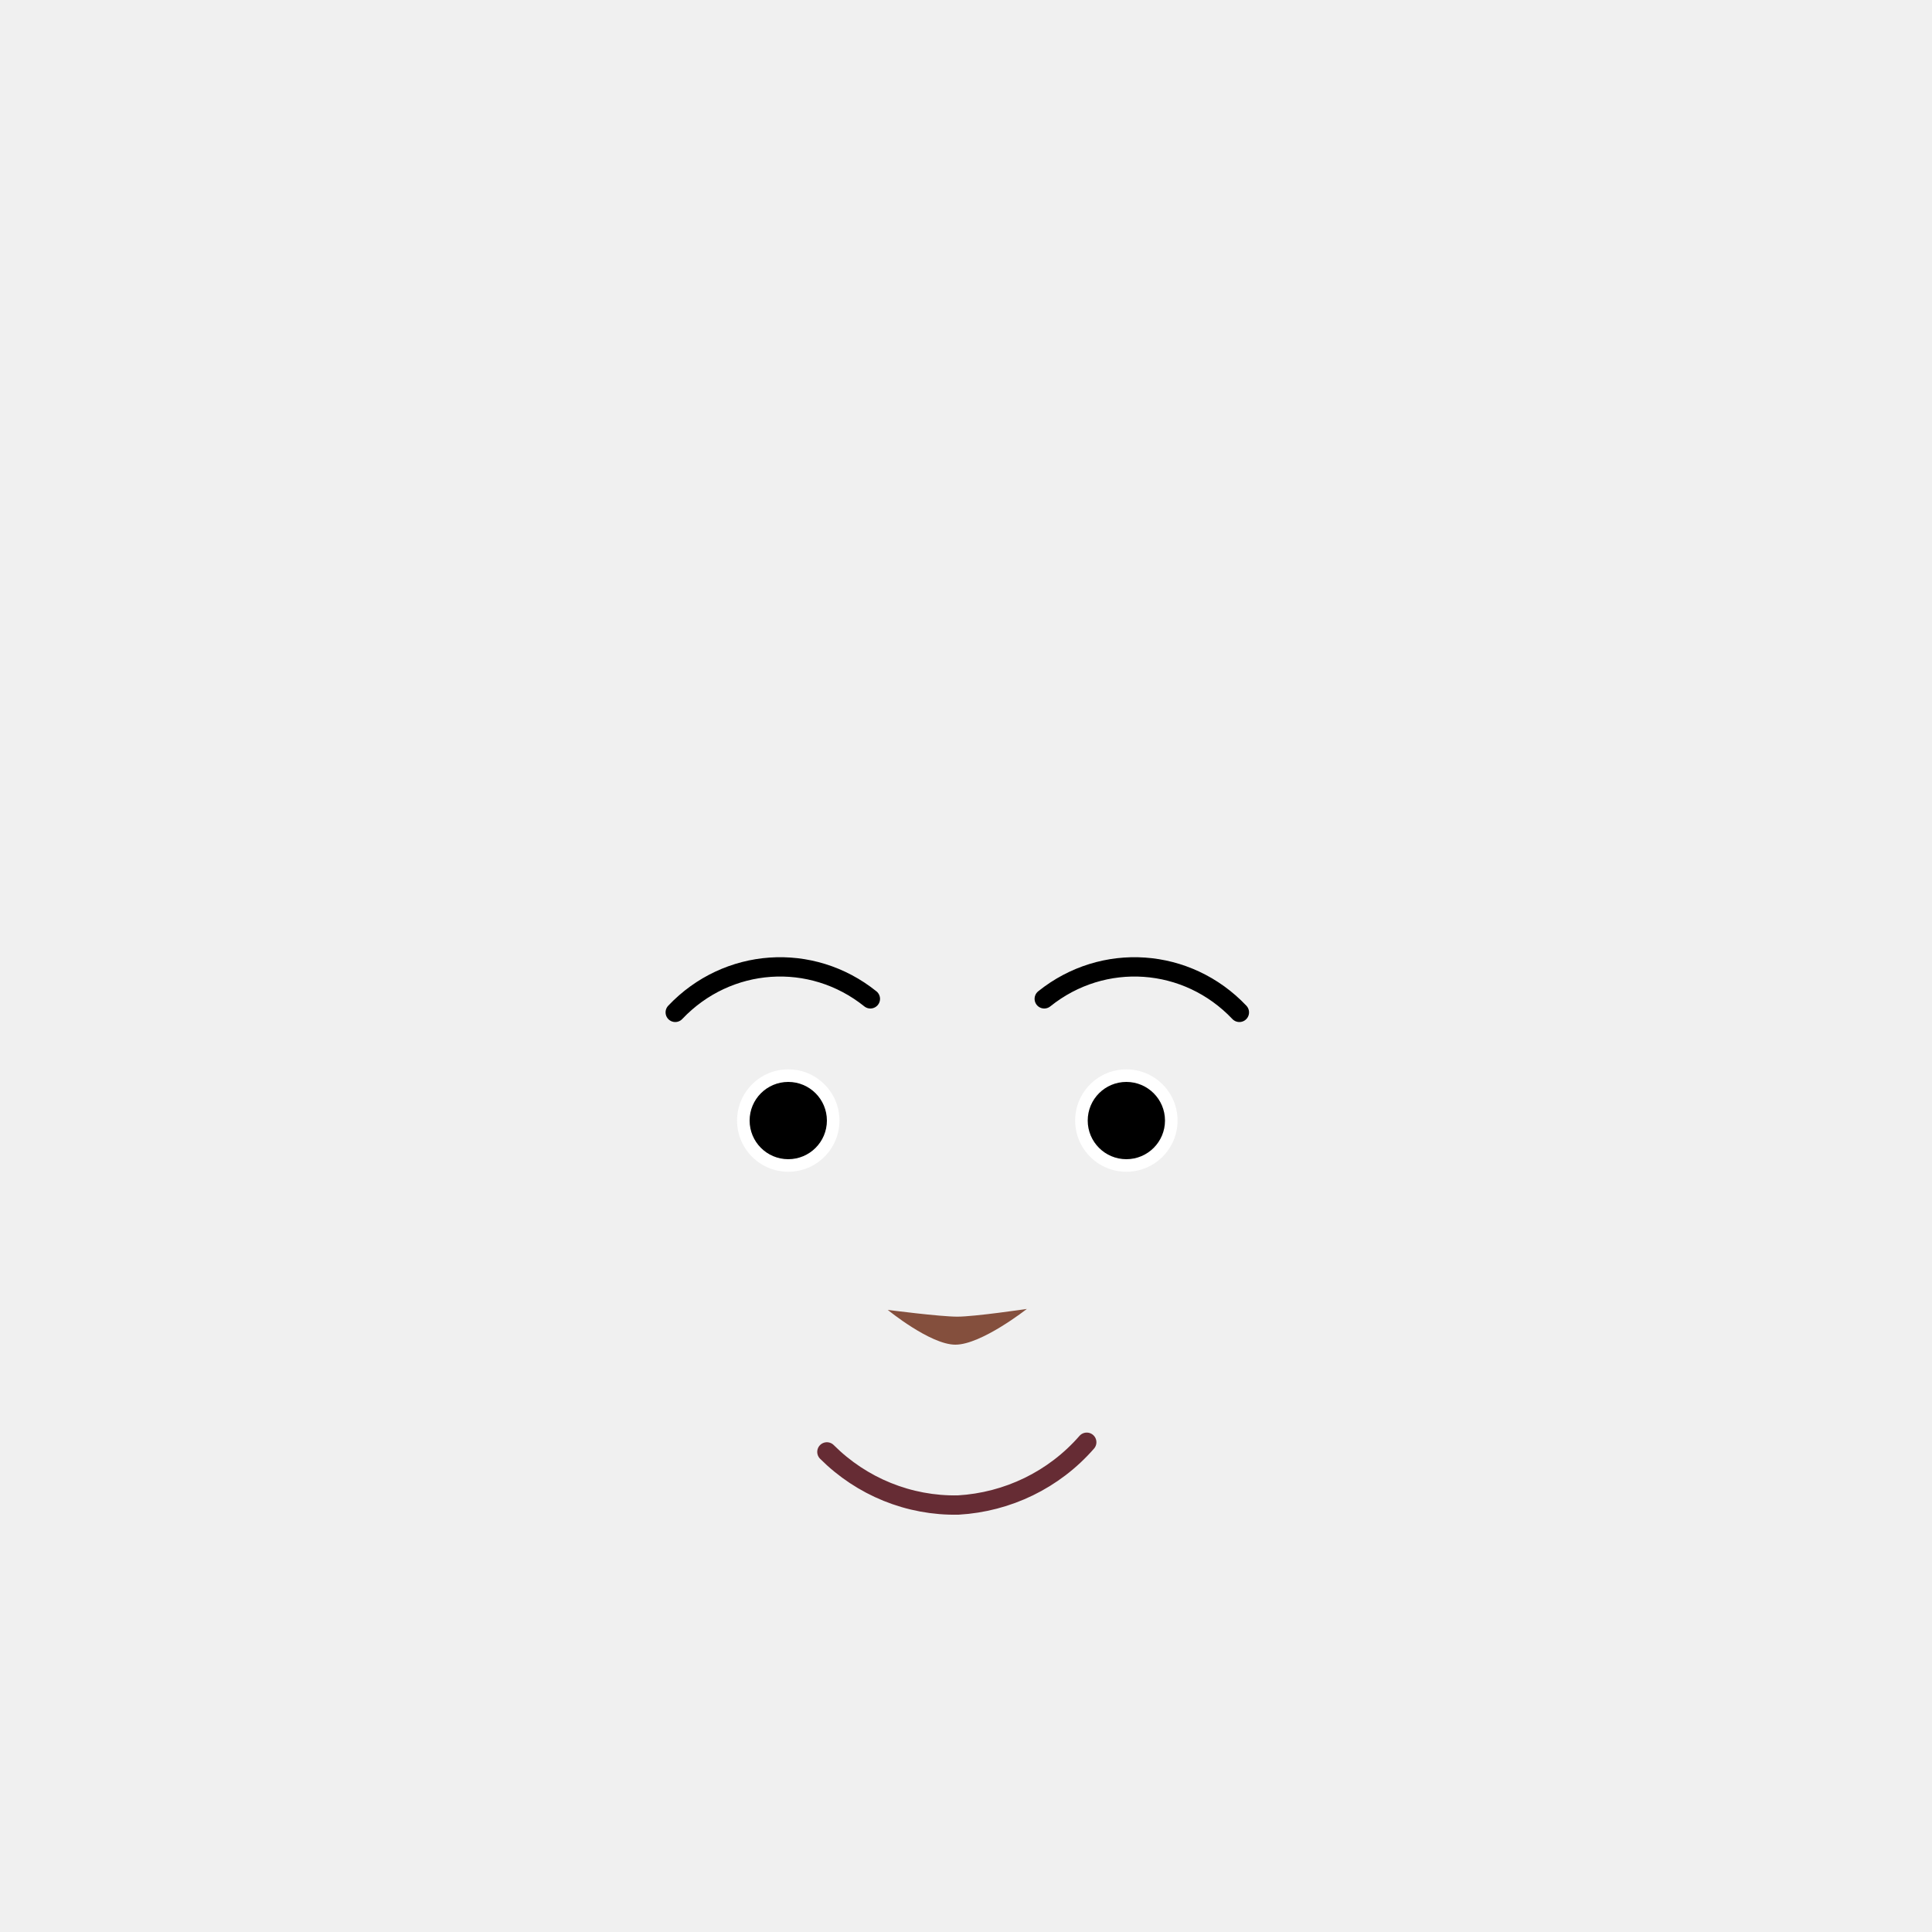
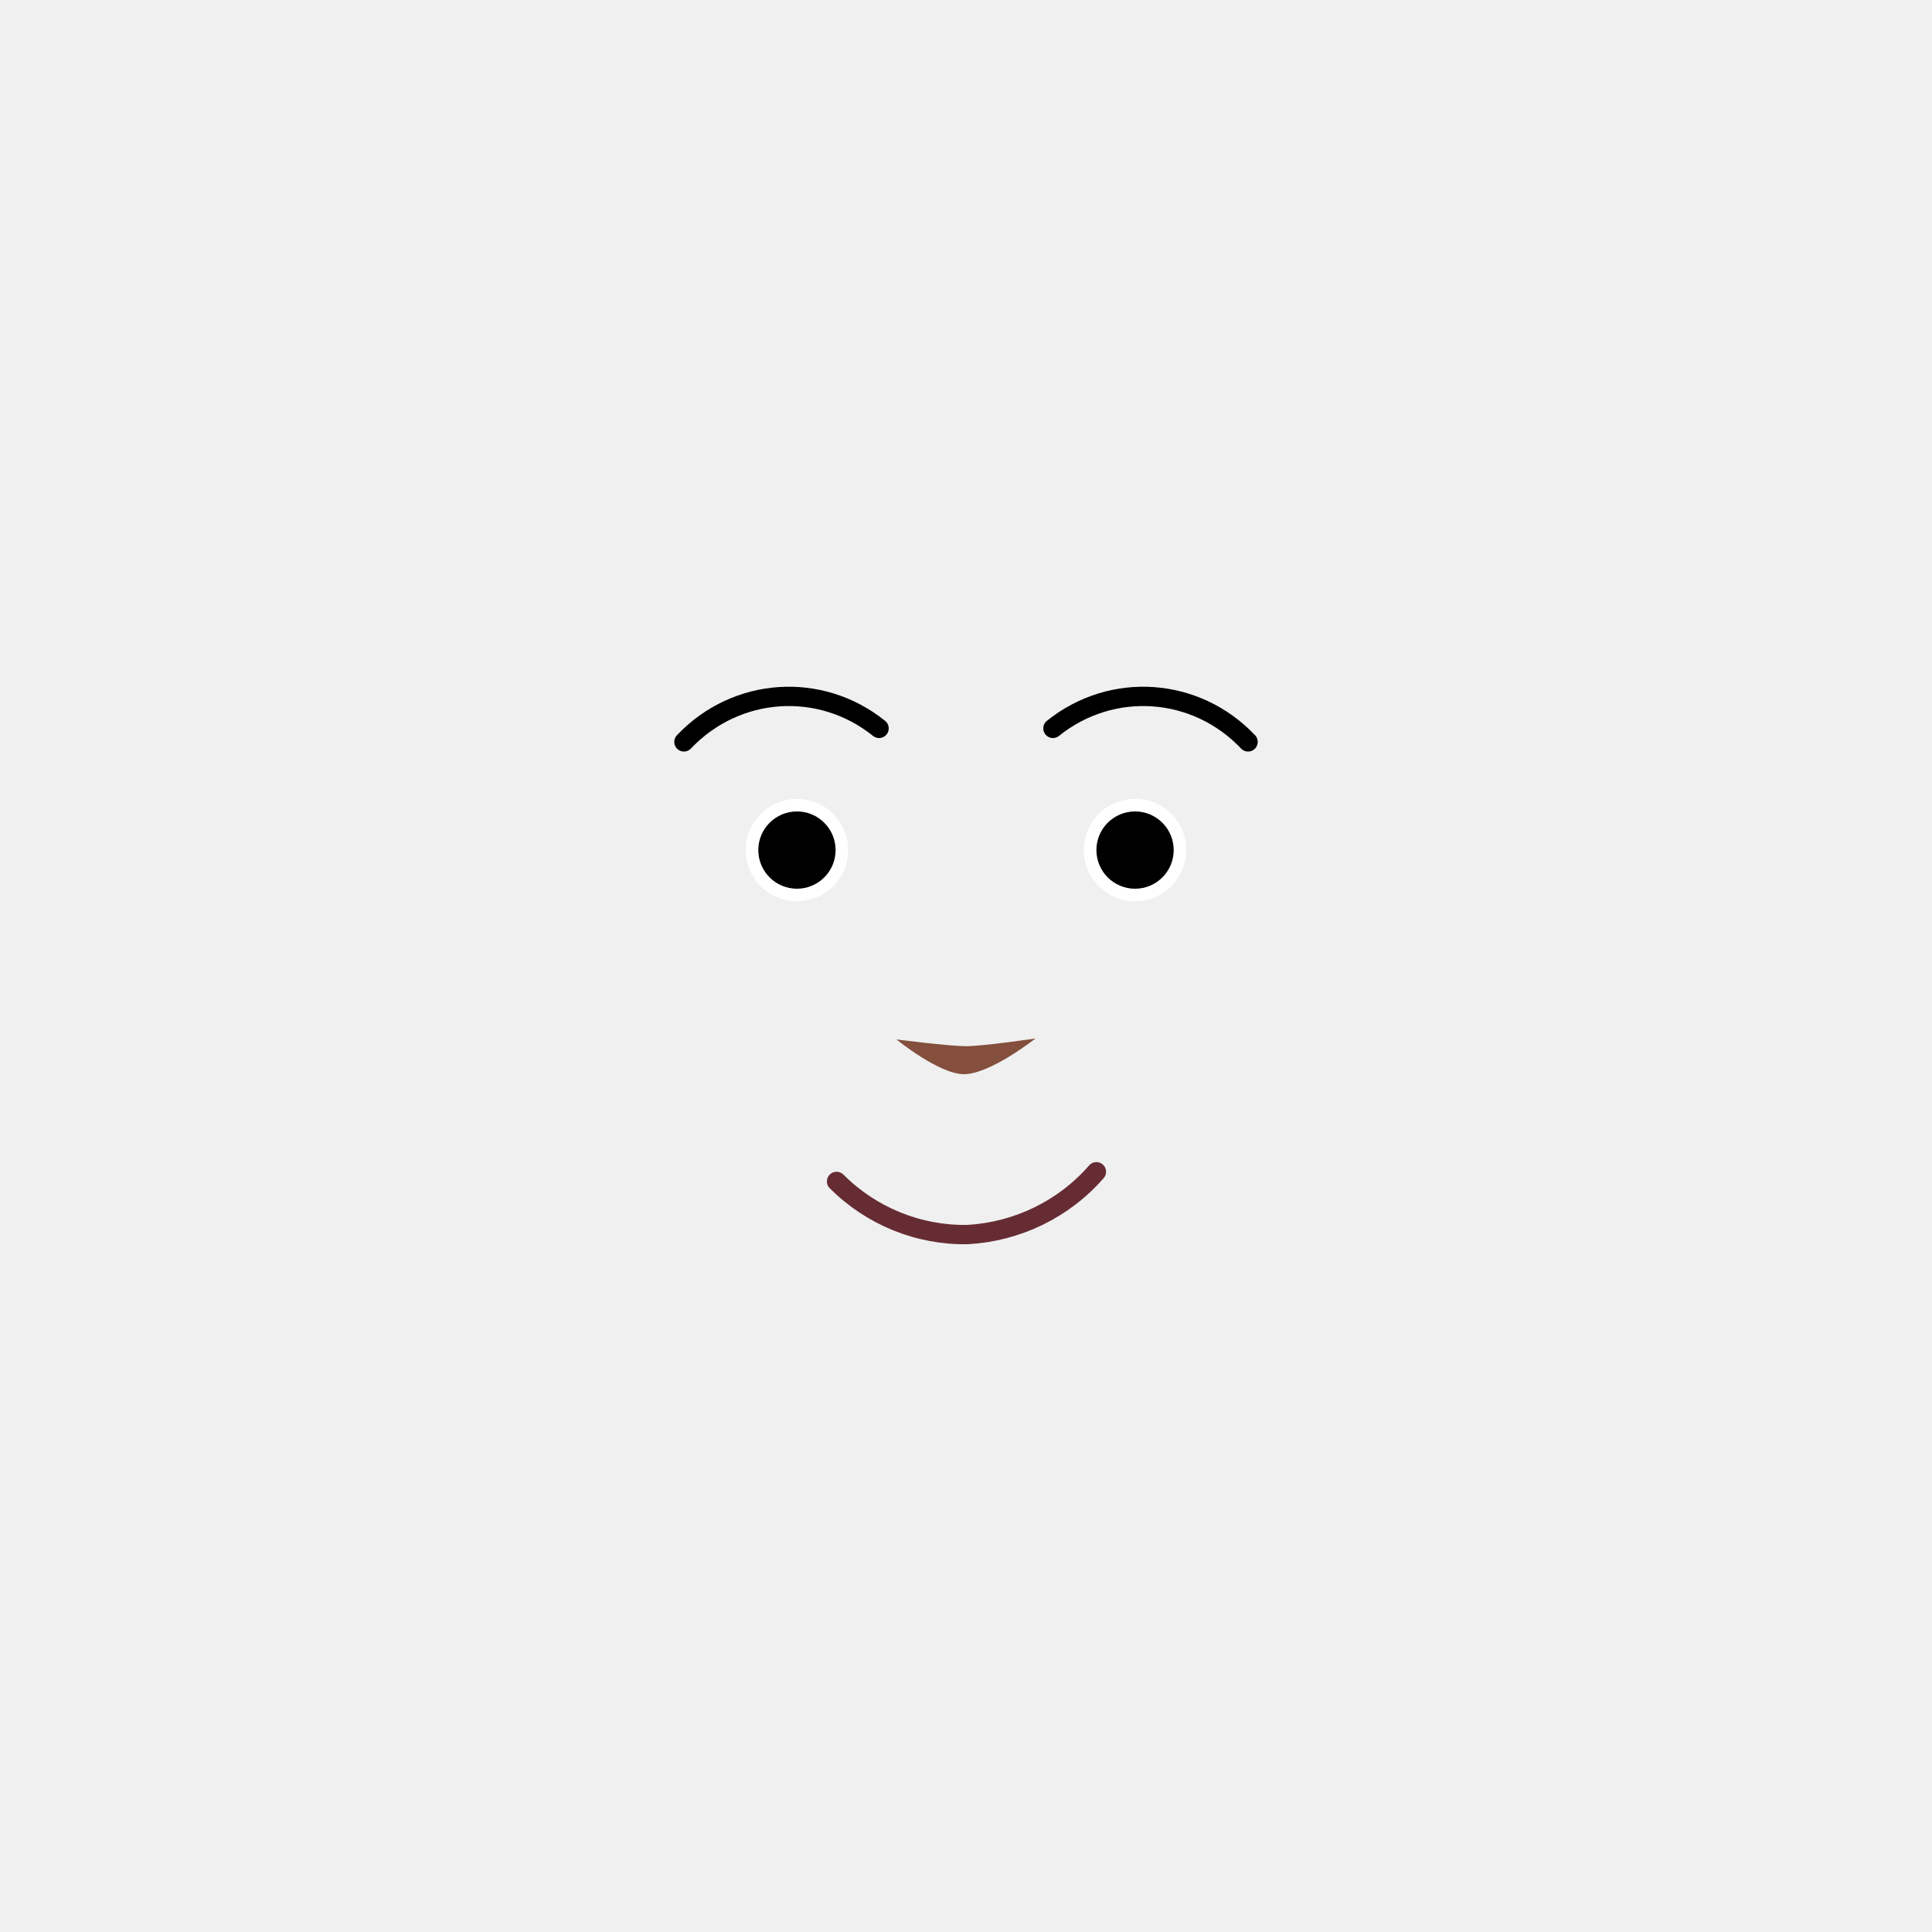
<svg xmlns="http://www.w3.org/2000/svg" version="1.1" id="Calque_1" x="0px" y="0px" viewBox="0 0 200 200" style="enable-background:new 0 0 200 200;" xml:space="preserve">
  <style type="text/css">
	.st0{fill:#FFFFFF;}
	.st1{fill:none;stroke:#000000;stroke-width:2;stroke-linecap:round;stroke-miterlimit:10;}
	.st2{fill:#844F3D;}
	.st3{fill:none;stroke:#662C34;stroke-width:2;stroke-linecap:round;stroke-miterlimit:10;}
</style>
  <g id="Calque_10">
-     <circle class="st0" cx="81.6" cy="116" r="5.3" />
-     <circle cx="81.6" cy="116" r="4" />
-     <path class="st1" d="M90.1,103.4c-6.1-4.9-14.8-4.3-20.2,1.4" />
-     <path class="st2" d="M106.3,135.5c0,0-4.7,3.7-7.4,3.7c-2.6,0-7-3.6-7-3.6s5.4,0.7,7.2,0.7S106.3,135.5,106.3,135.5z" />
-     <path class="st3" d="M85.6,150.3c3.6,3.6,8.5,5.6,13.6,5.5c5.1-0.3,9.9-2.6,13.3-6.5" />
-     <circle class="st0" cx="116.6" cy="116" r="5.3" />
-     <circle cx="116.6" cy="116" r="4" />
-     <path class="st1" d="M108.1,103.4c6.1-4.9,14.8-4.3,20.2,1.4" />
+     <circle class="st0" cx="82.5" cy="88" r="5.3" />
+     <circle cx="82.5" cy="88" r="4" />
+     <path class="st1" d="M91,75.4c-6.1-4.9-14.8-4.3-20.2,1.4" />
+     <path class="st2" d="M107.2,107.5c0,0-4.7,3.7-7.4,3.7c-2.6,0-7-3.6-7-3.6s5.4,0.7,7.2,0.7S107.2,107.5,107.2,107.5z" />
+     <path class="st3" d="M86.6,122.3c3.6,3.6,8.5,5.6,13.6,5.5c5.1-0.3,9.9-2.6,13.3-6.5" />
+     <circle class="st0" cx="117.5" cy="88" r="5.3" />
+     <circle cx="117.5" cy="88" r="4" />
+     <path class="st1" d="M109,75.4c6.1-4.9,14.8-4.3,20.2,1.4" />
  </g>
</svg>
